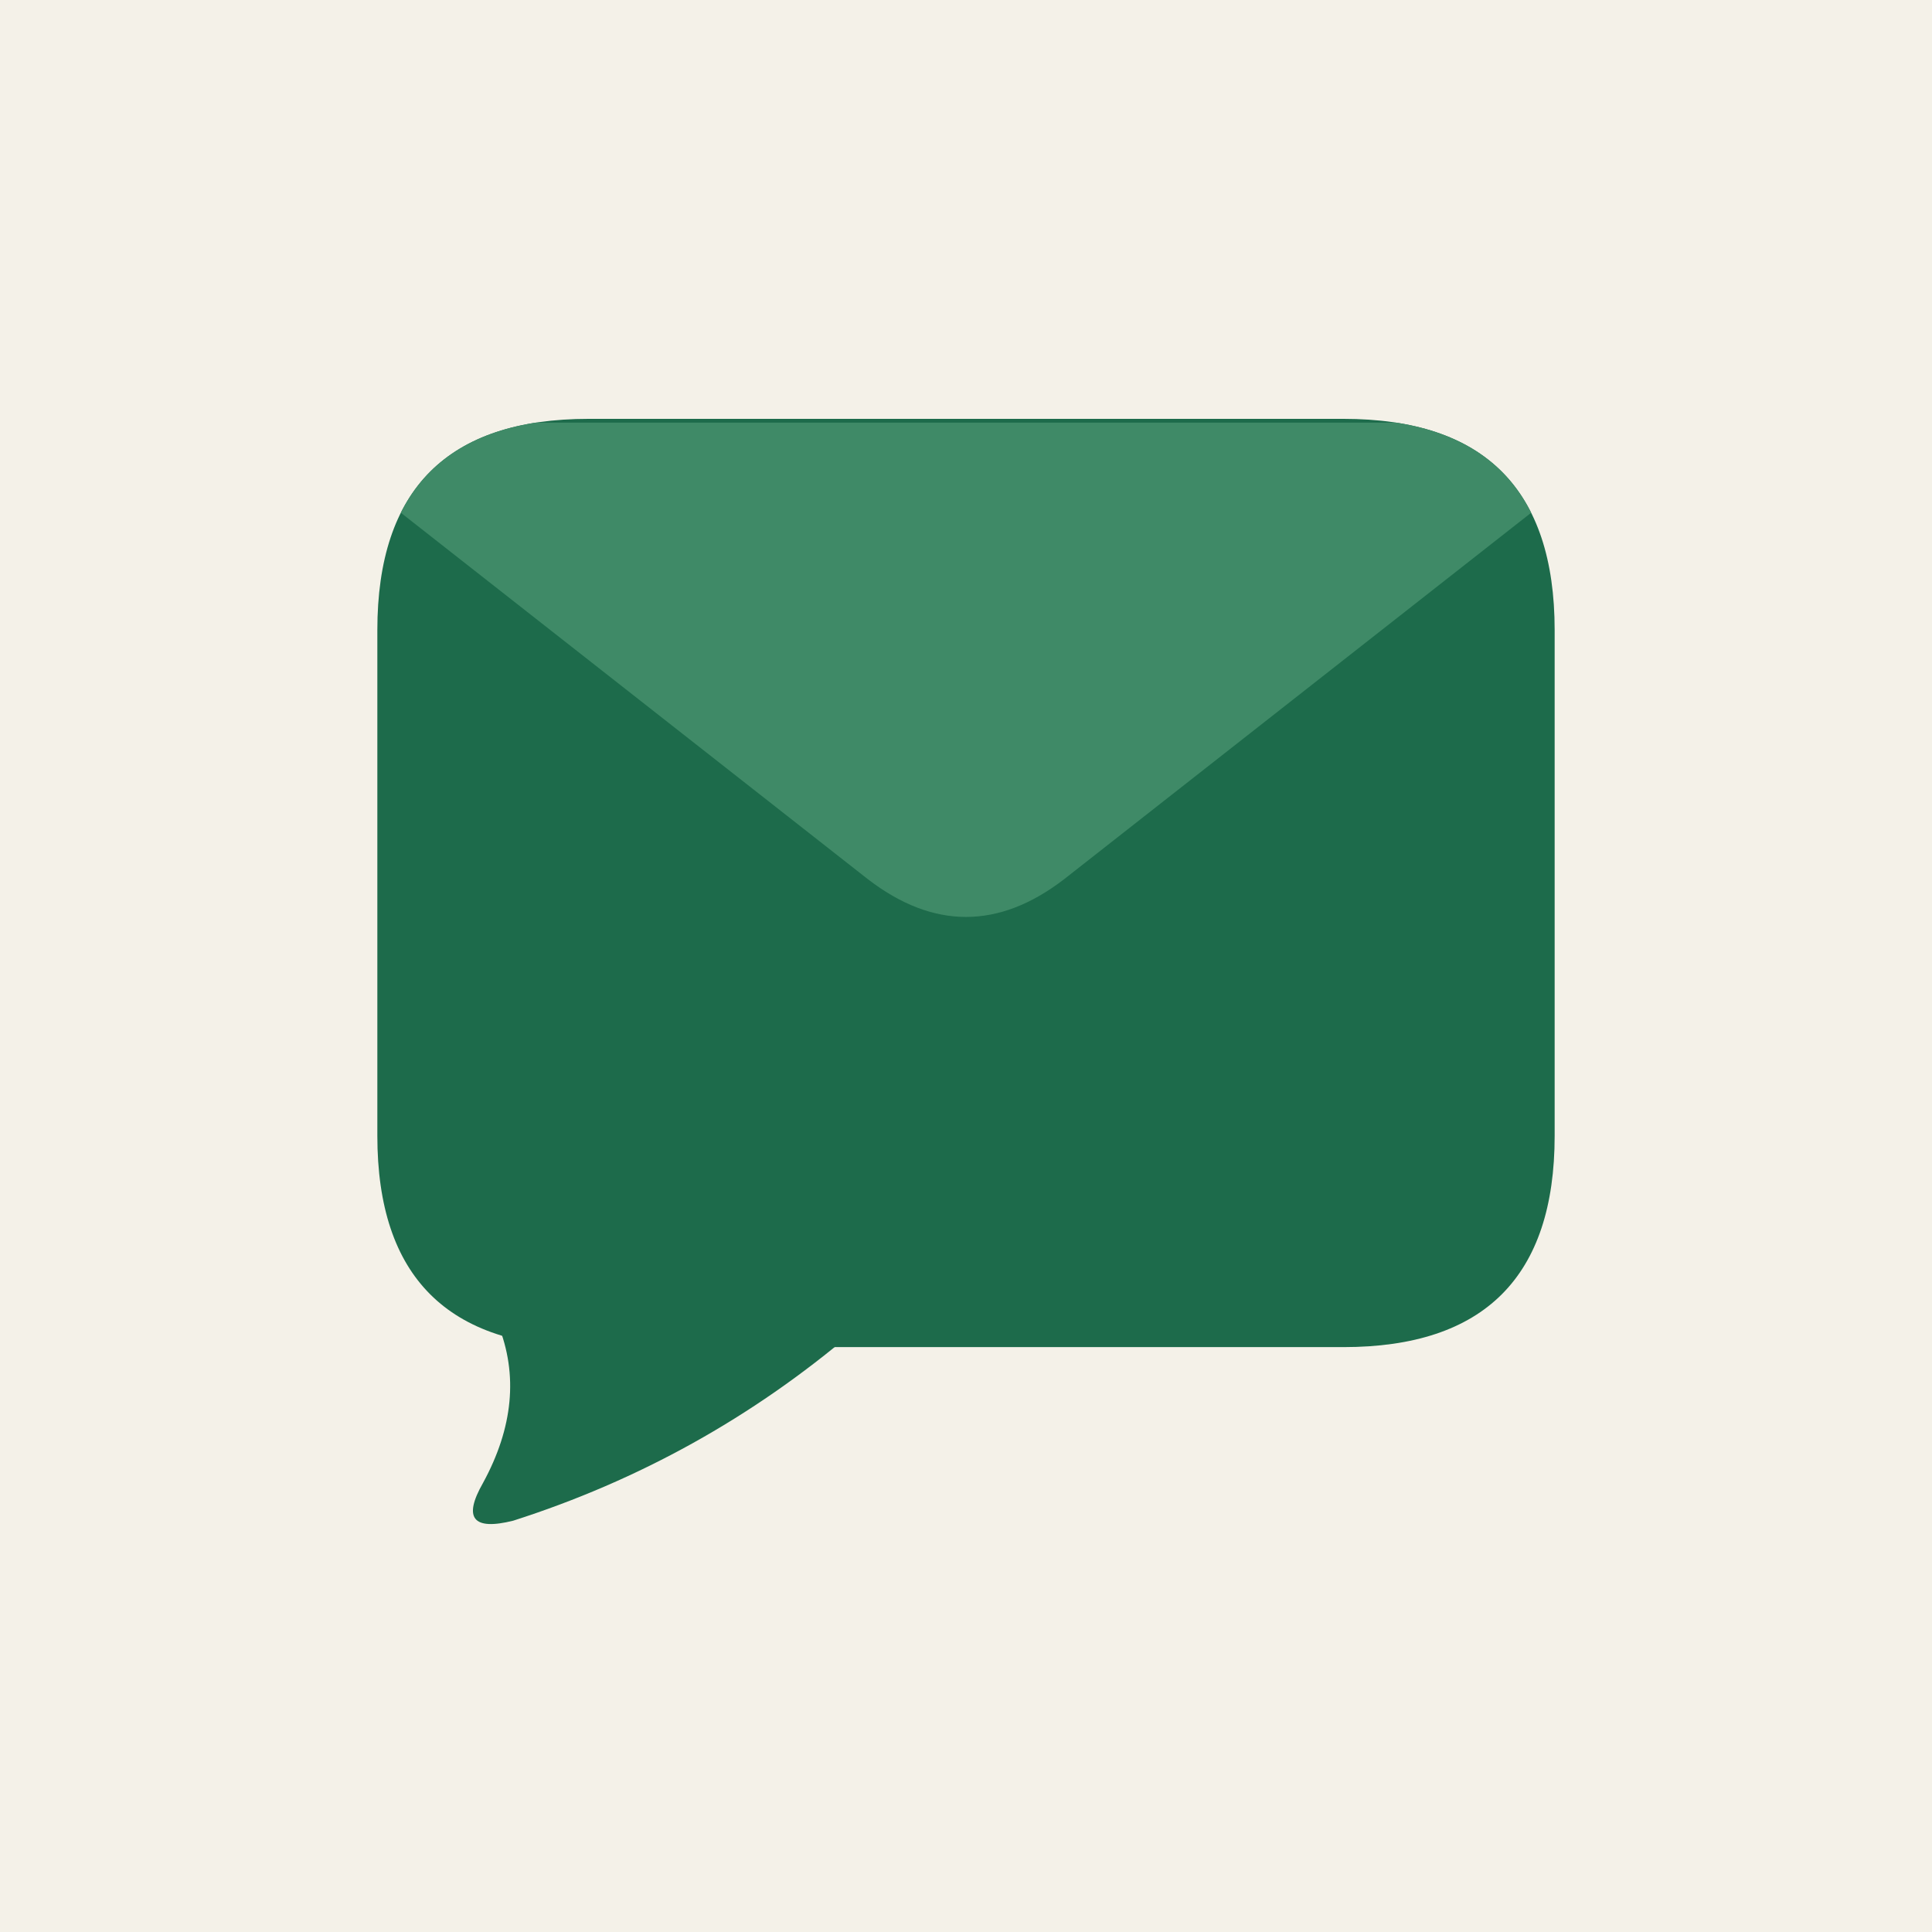
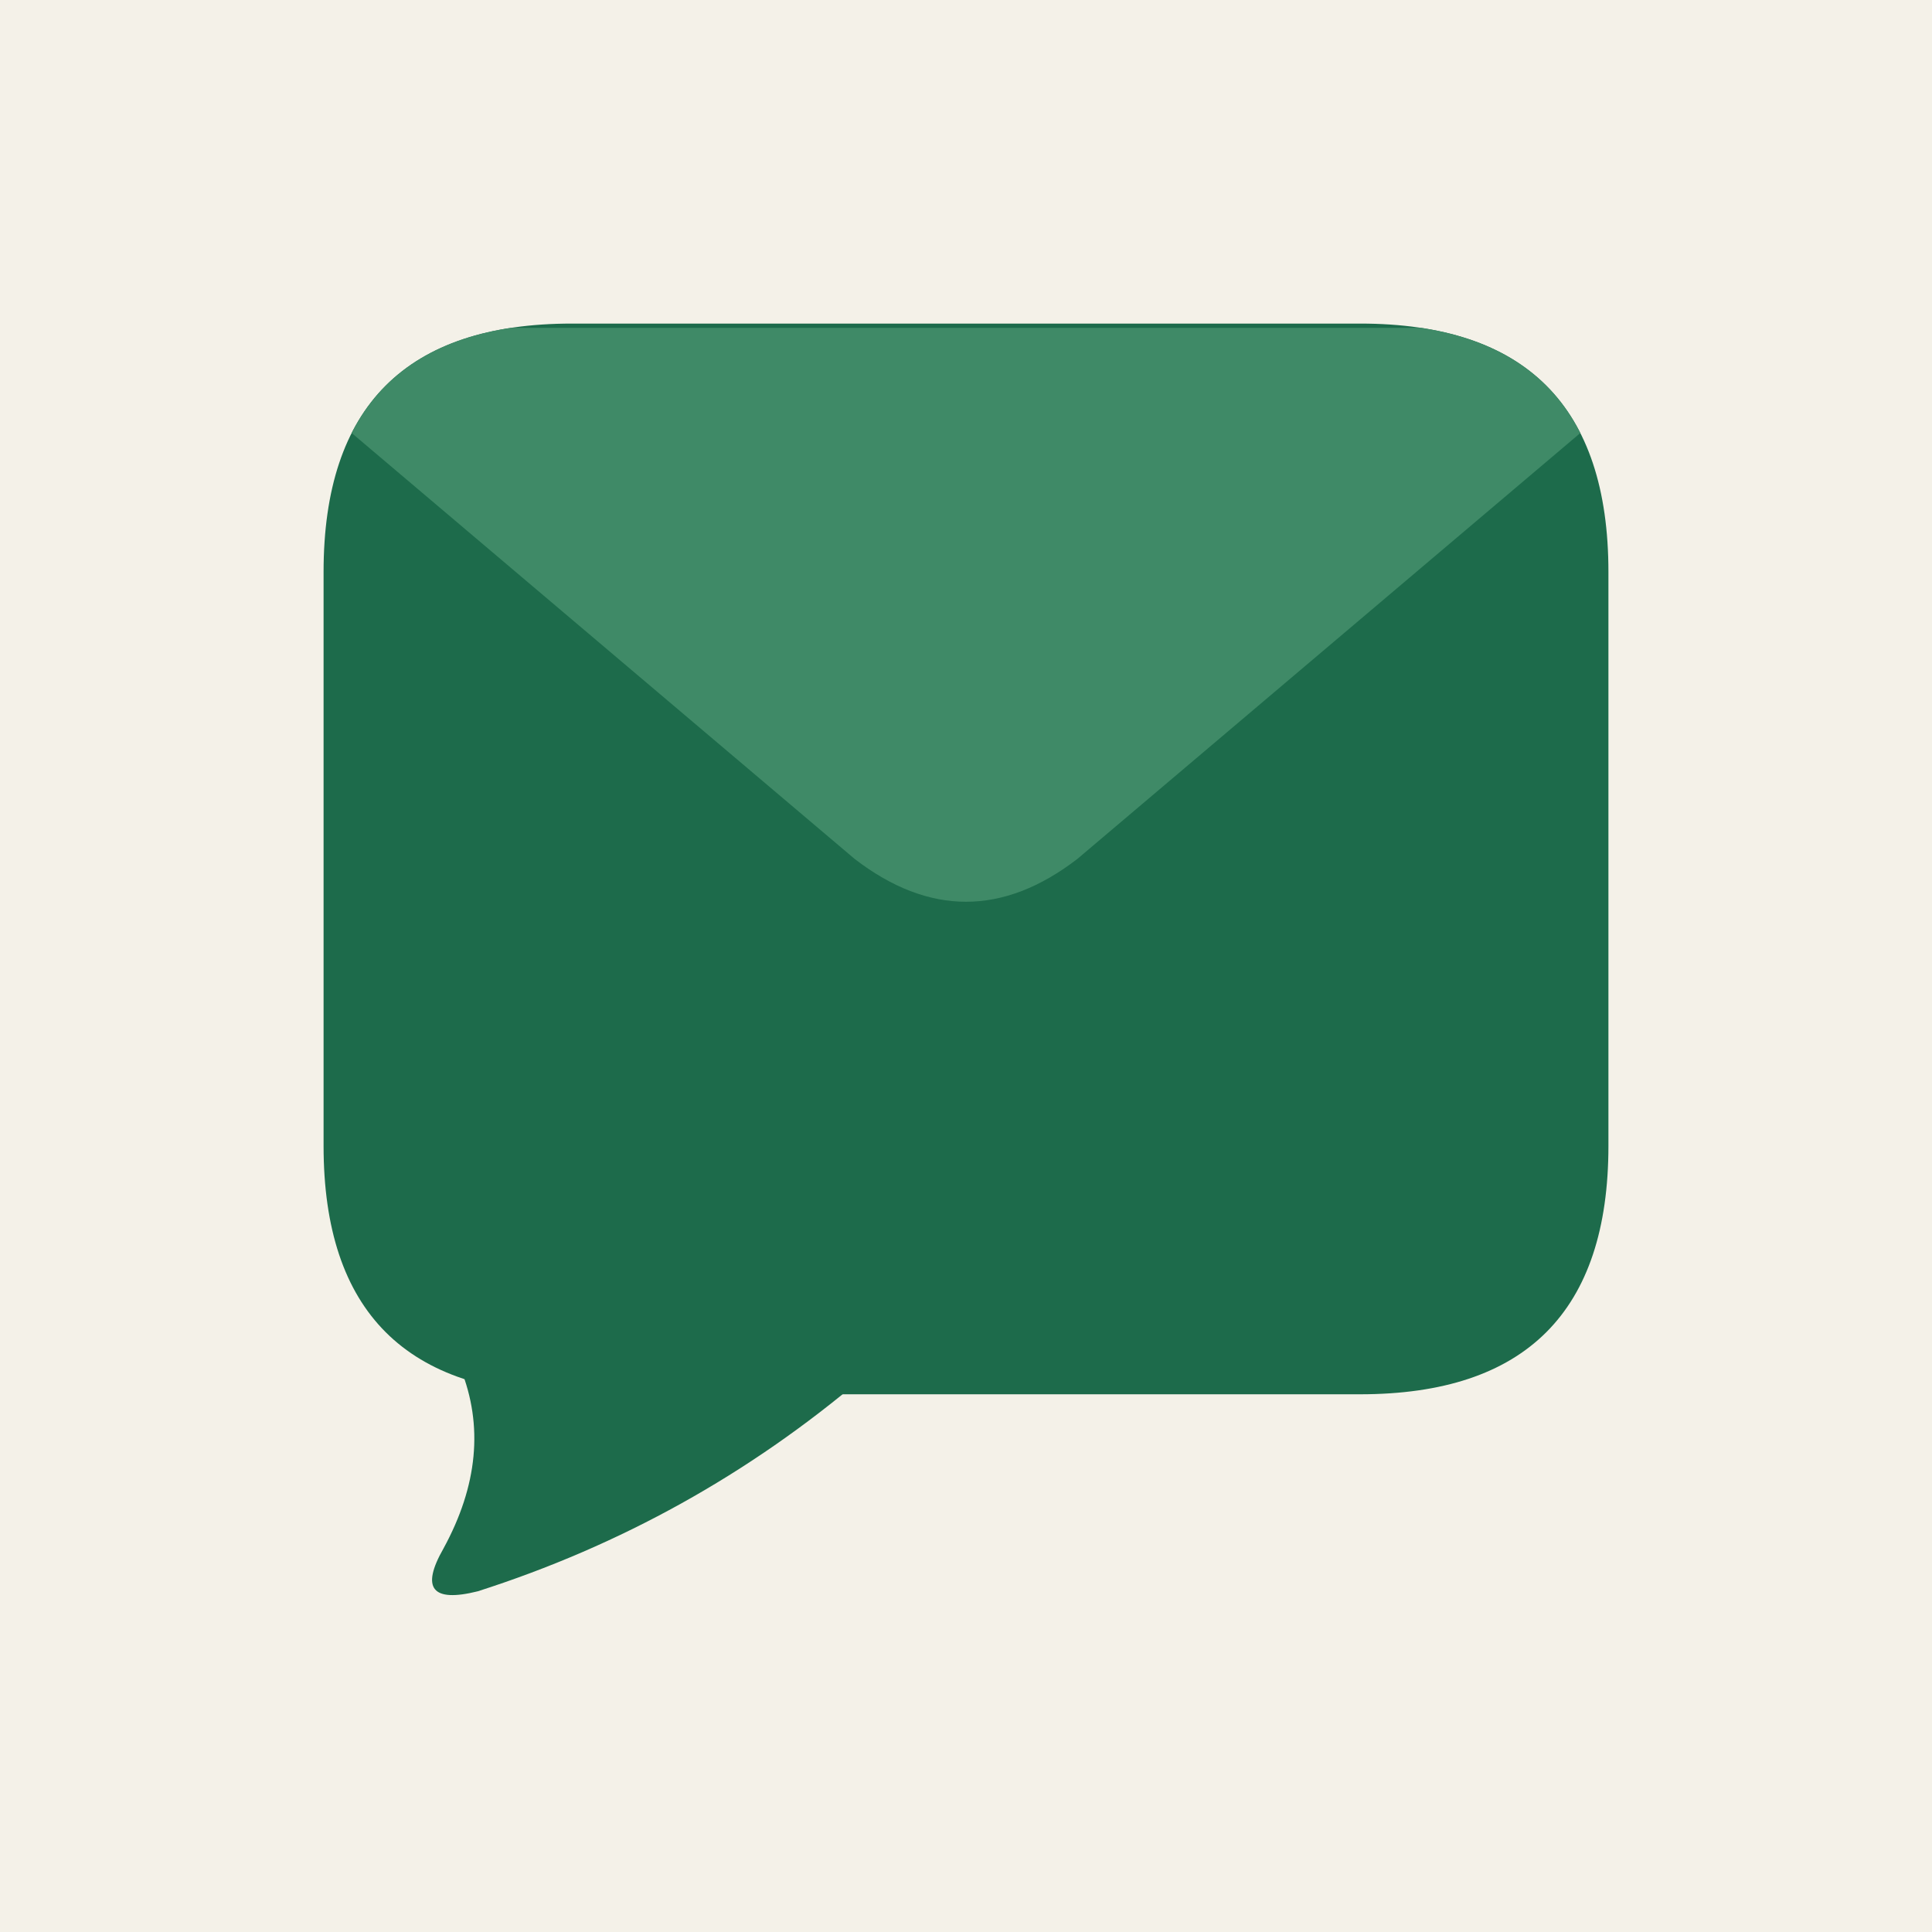
<svg xmlns="http://www.w3.org/2000/svg" viewBox="0 0 1024 1024">
  <rect width="1024" height="1024" fill="#f4f1e8" />
-   <g transform="translate(512 512) scale(2) translate(-256 -257)">
+   <g transform="translate(512 512) scale(2.27) translate(-256 -262)">
    <defs>
      <clipPath id="b">
-         <path d="M156 112 H356 Q412 112 412 168 V302 Q412 358 356 358 H156 Q100 358 100 302 V168 Q100 112 156 112 Z" />
+         <path d="M164 112 H348 Q406 112 406 170 V304 Q406 362 348 362 H164 Q106 362 106 304 V170 Q106 112 164 112 Z" />
      </clipPath>
    </defs>
-     <path d="M156 112 H356 Q412 112 412 168 V302 Q412 358 356 358 H156 Q100 358 100 302 V168 Q100 112 156 112 Z" fill="#1d6b4b" />
-     <path d="M132 352 Q140 372 128 394 Q120 408 136 404 Q186 388 226 354 Z" fill="#1d6b4b" />
-     <path clip-path="url(#b)" d="M100 132 Q104 116 120 113 L392 113 Q408 116 412 132 L282 234 Q256 254 230 234 Z" fill="#3f8a67" />
+     <path d="M164 112 H348 Q406 112 406 170 V304 Q406 362 348 362 H164 Q106 362 106 304 V170 Q106 112 164 112 Z" fill="#1d6b4b" />
+     <path d="M138 356 Q146 376 134 398 Q126 412 142 408 Q192 392 232 358 Z" fill="#1d6b4b" />
+     <path clip-path="url(#b)" d="M106 132 Q110 116 126 113 L386 113 Q402 116 406 132 L282 237 Q256 257 230 237 Z" fill="#3f8a67" />
  </g>
</svg>
